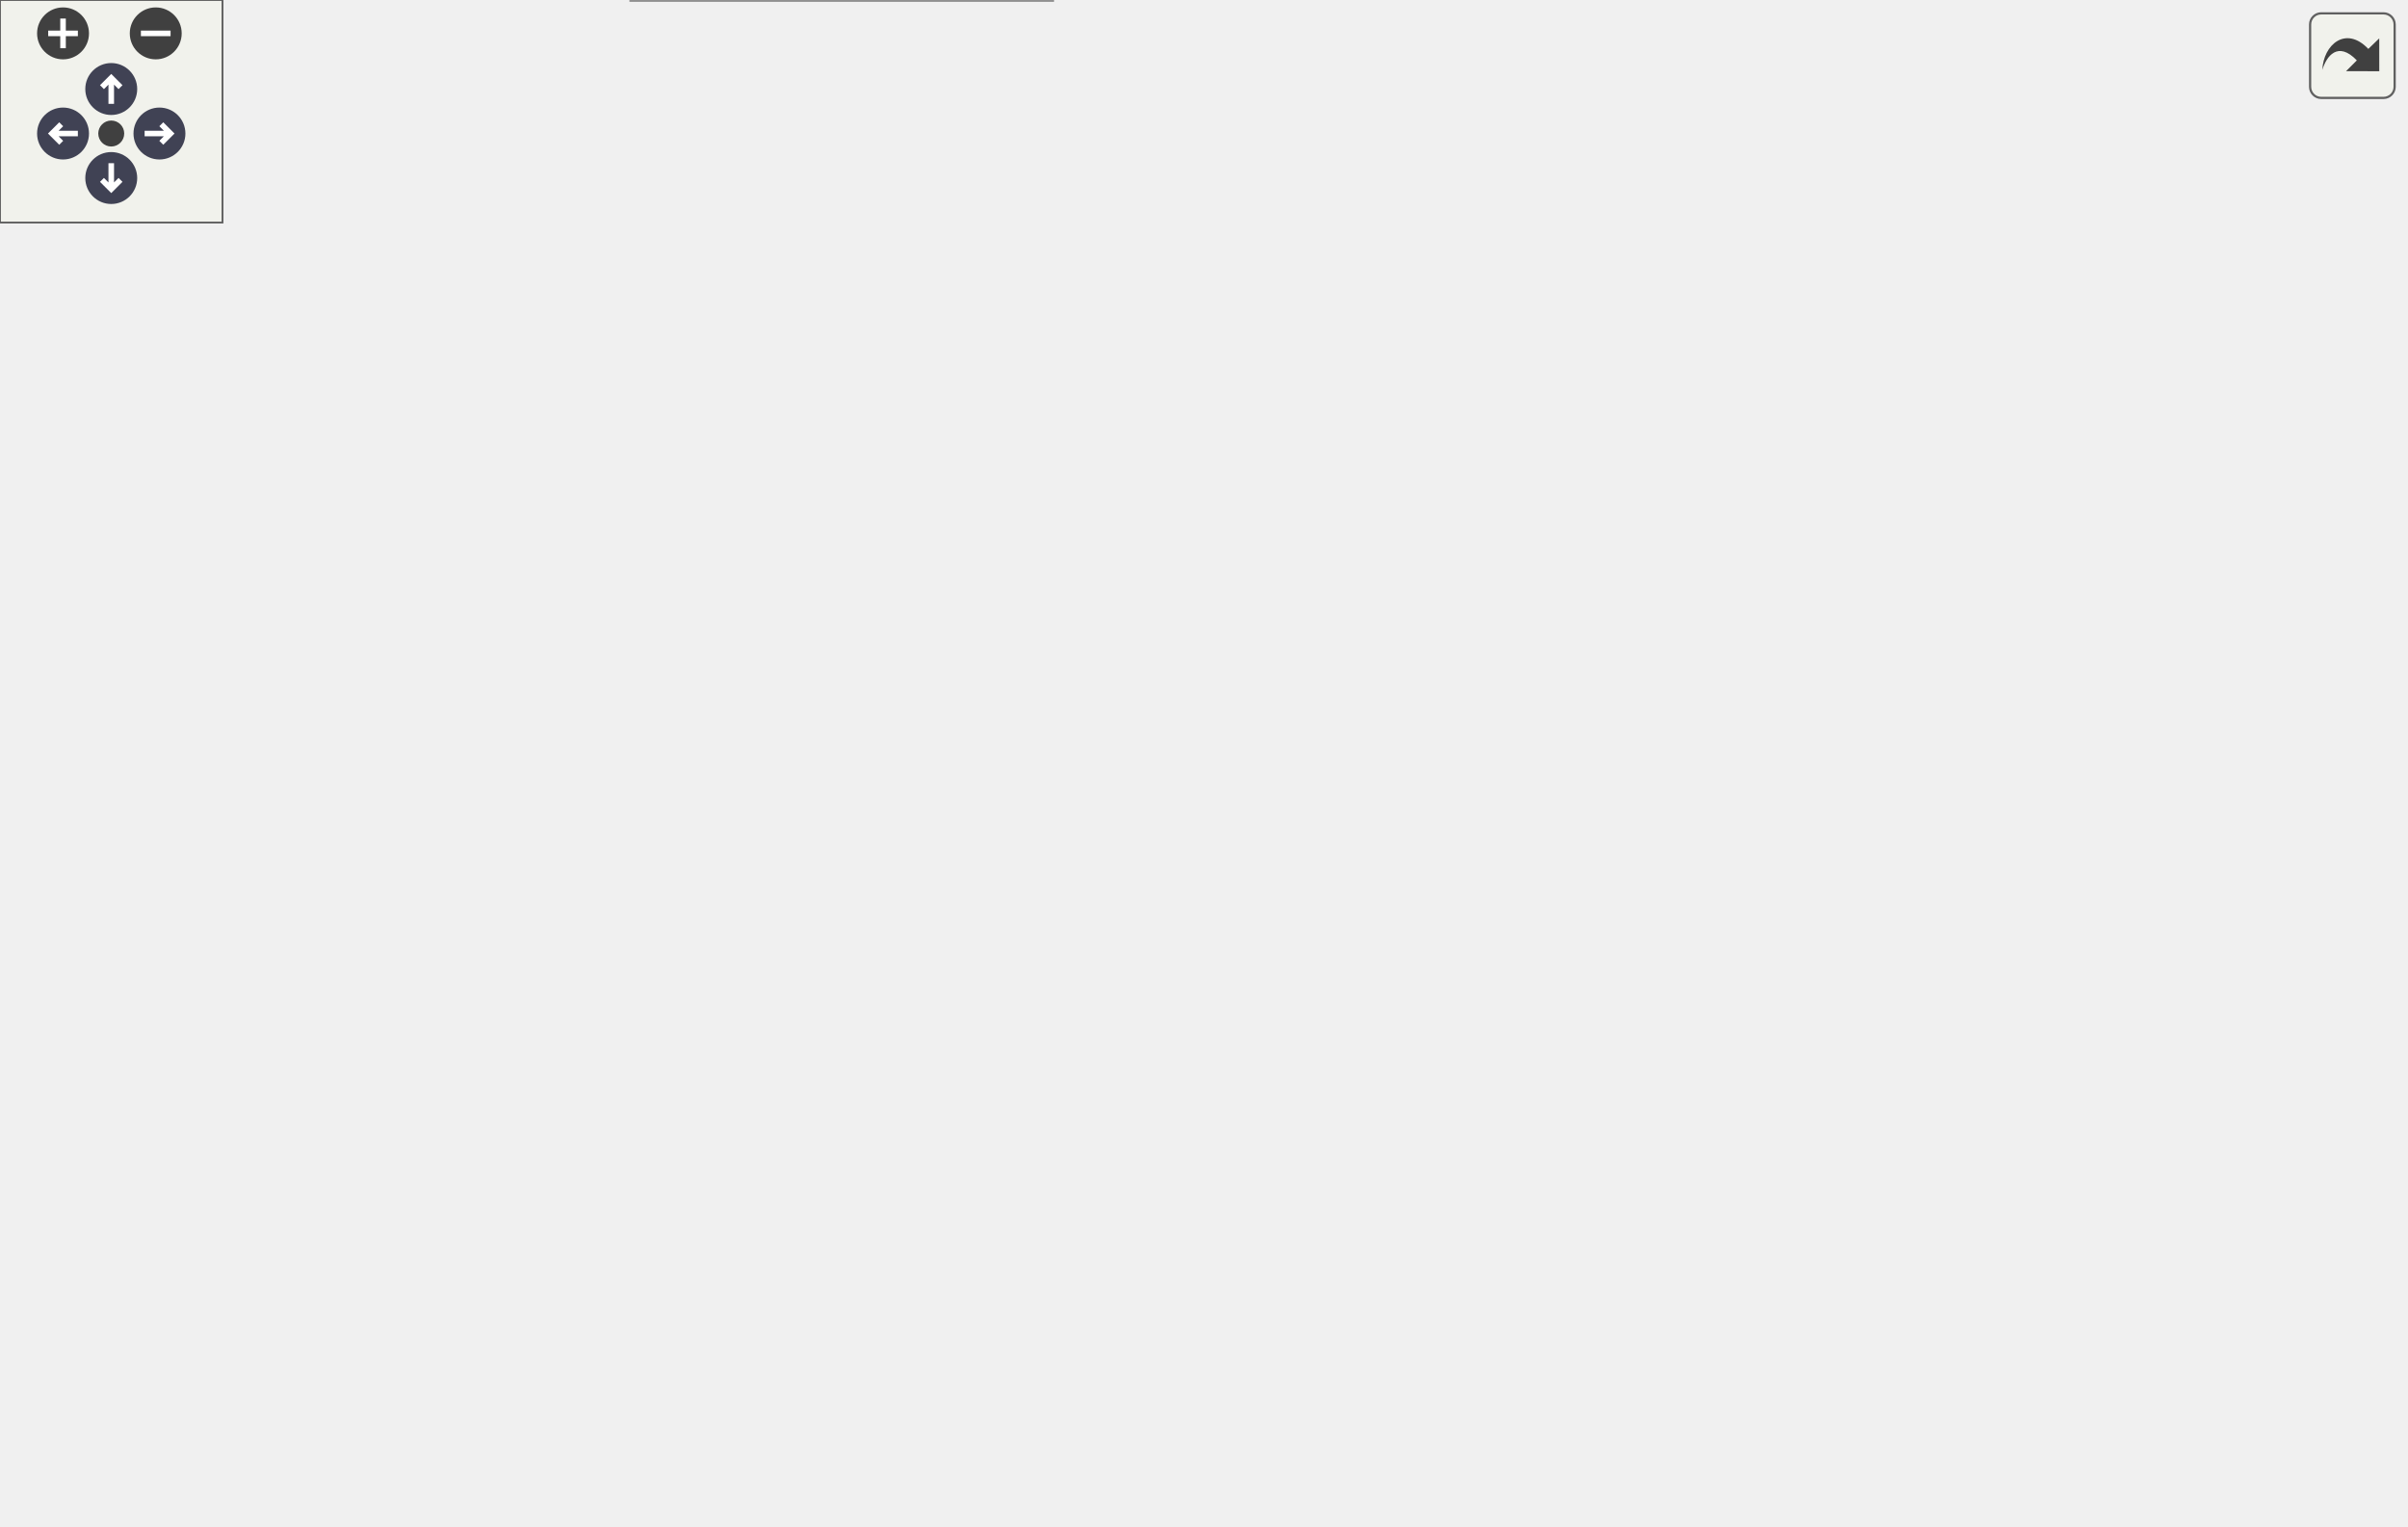
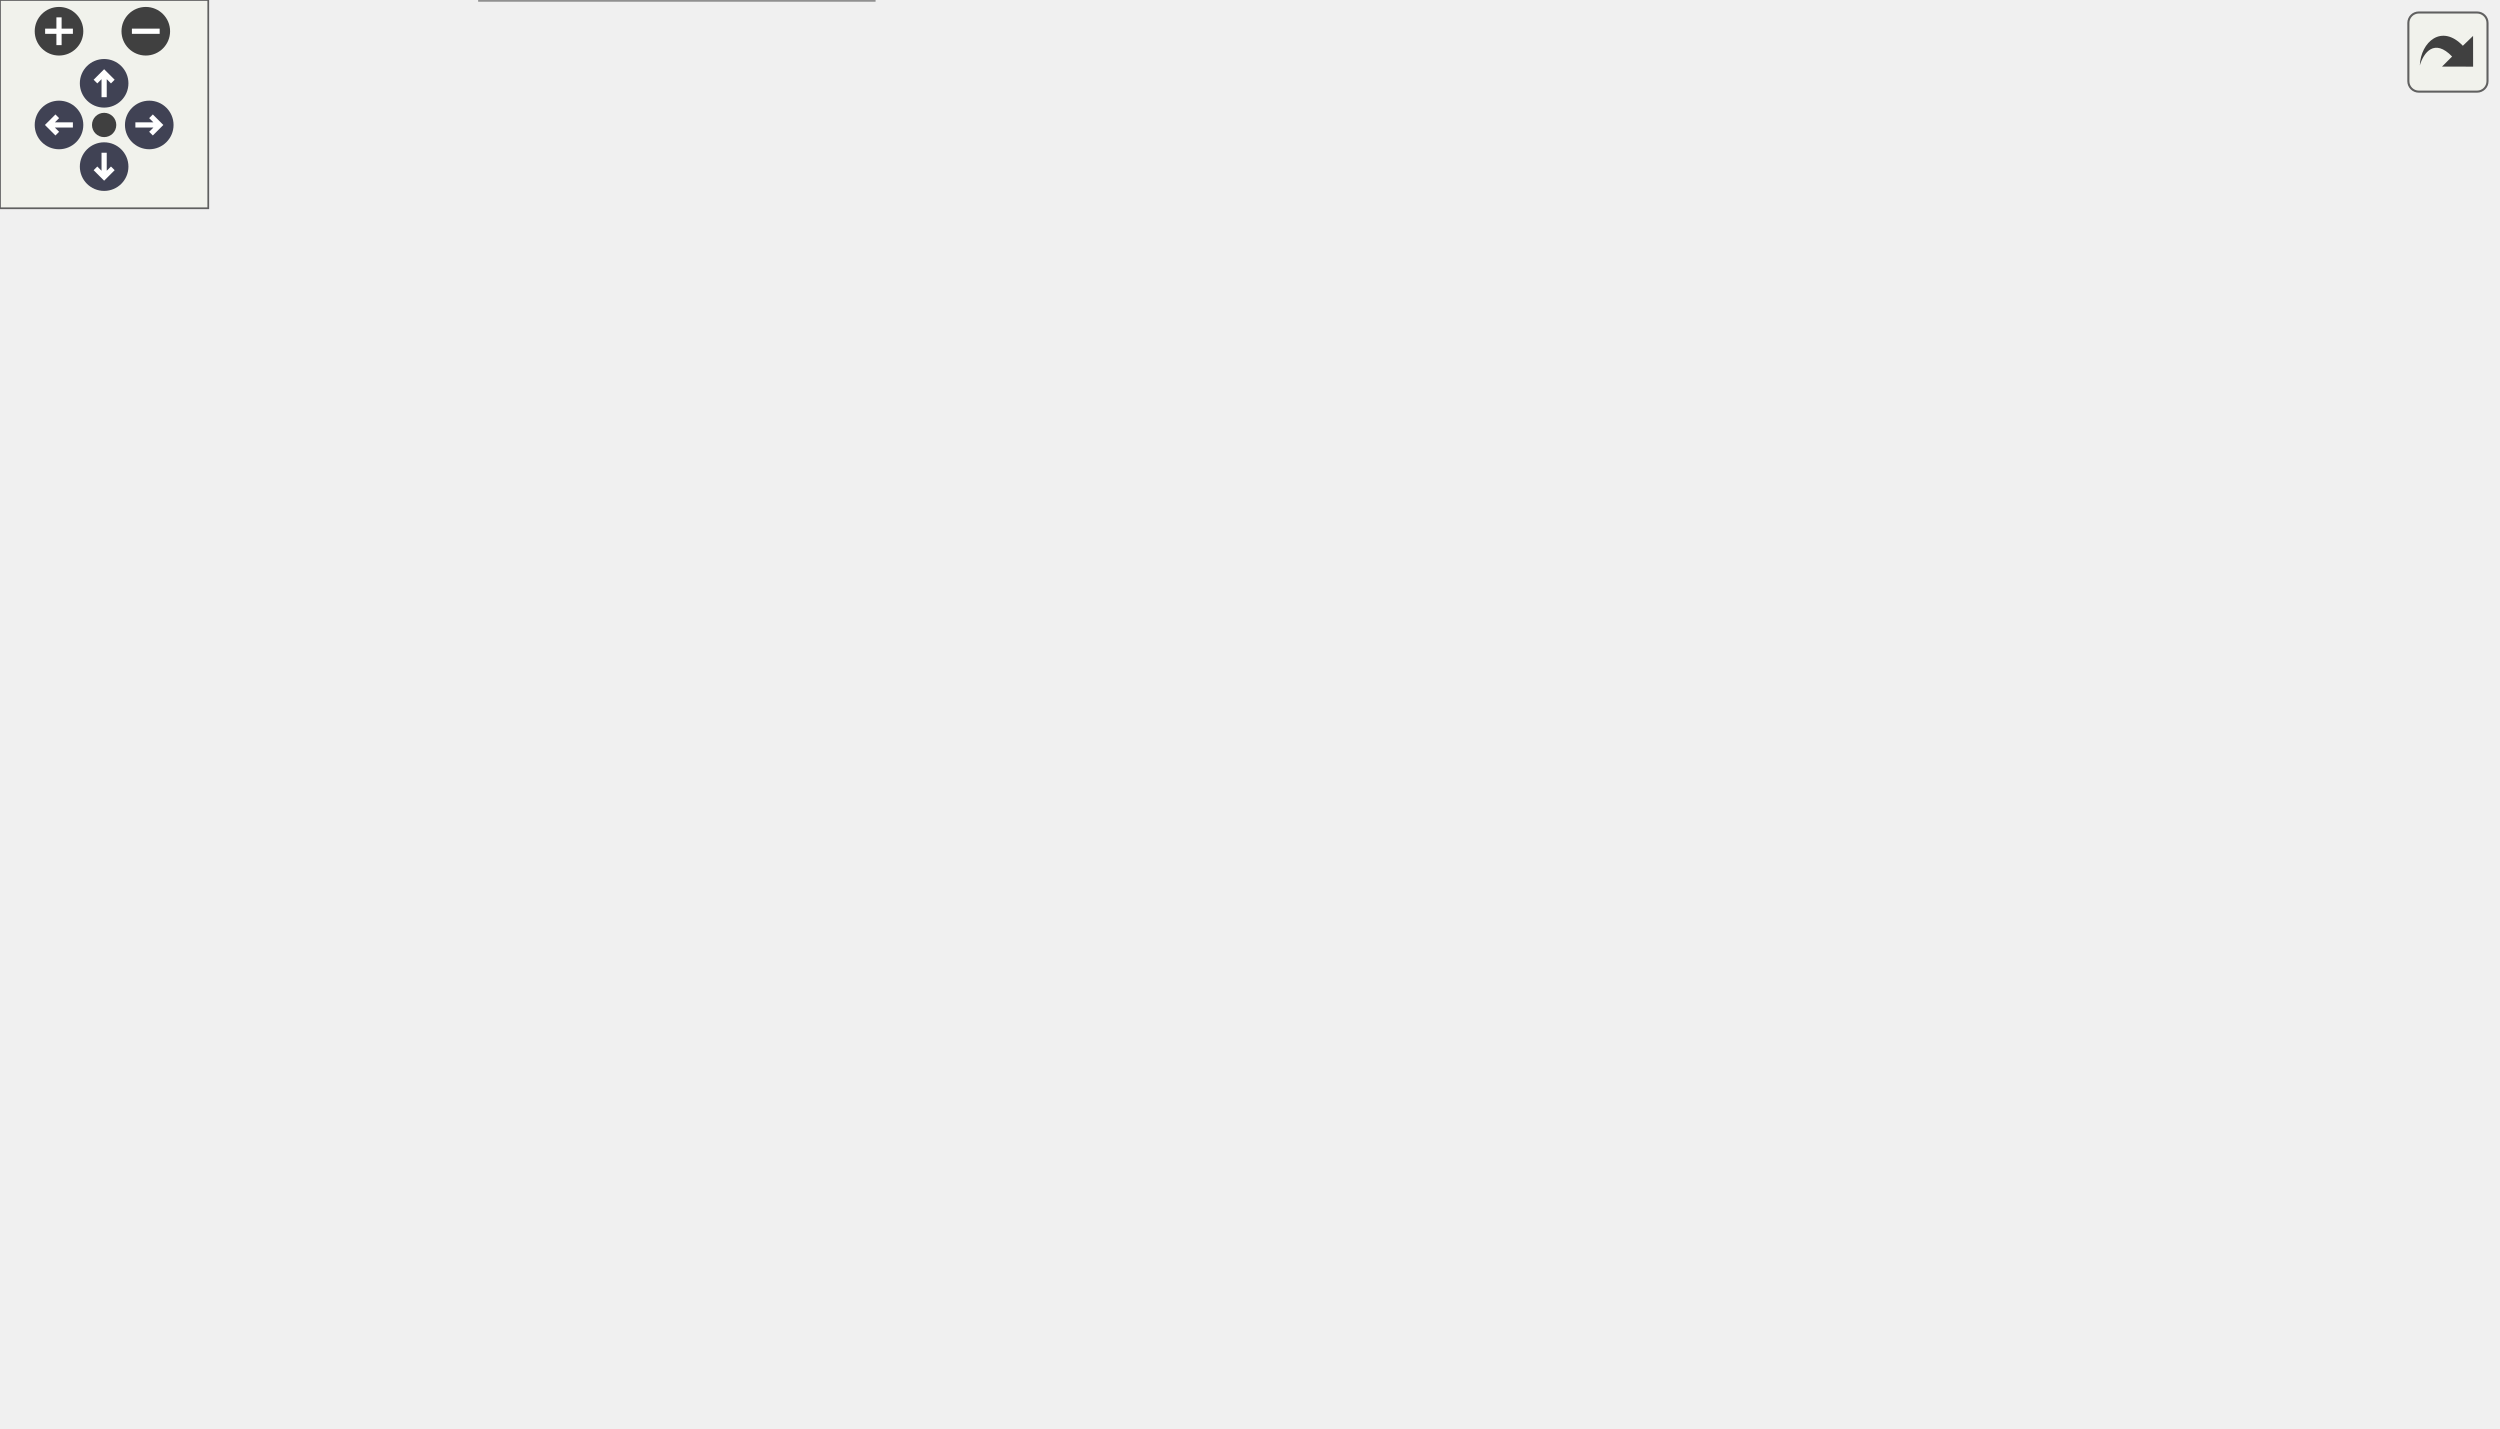
<svg xmlns="http://www.w3.org/2000/svg" xmlns:xlink="http://www.w3.org/1999/xlink" id="main" version="1.1" xml:space="preserve">
  <style type="text/css">
.node, .edge {opacity: 0.7;}
.node.selected, .edge.selected {opacity: 1;}
.edge:hover path { stroke: red; }
.edge:hover polygon { stroke: red; fill: red; }
</style>
  <defs>
    <circle id="rim" cx="0" cy="0" r="7" />
    <circle id="rim2" cx="0" cy="0" r="3.5" />
    <g id="zoomPlus">
      <use xlink:href="#rim" fill="#404040">
        <set attributeName="fill" to="#808080" begin="zoomplus.mouseover" end="zoomplus.mouseout" />
      </use>
      <path d="M-4,0h8M0,-4v8" fill="none" stroke="white" stroke-width="1.5" pointer-events="none" />
    </g>
    <g id="zoomMin">
      <use xlink:href="#rim" fill="#404040">
        <set attributeName="fill" to="#808080" begin="zoomminus.mouseover" end="zoomminus.mouseout" />
      </use>
      <path d="M-4,0h8" fill="none" stroke="white" stroke-width="1.5" pointer-events="none" />
    </g>
    <g id="arrowUp" transform="translate(30 24)">
      <use xlink:href="#rim" />
      <path pointer-events="none" fill="none" stroke="white" stroke-width="1.5" d="M0,-3.0v7 M-2.5,-0.5L0,-3.0L2.5,-0.5" />
    </g>
    <g id="arrowRight" transform="rotate(90) translate(36 -43)">
      <use xlink:href="#rim" />
      <path pointer-events="none" fill="none" stroke="white" stroke-width="1.5" d="M0,-3.0v7 M-2.5,-0.5L0,-3.0L2.5,-0.5" />
    </g>
    <g id="arrowDown" transform="rotate(180) translate(-30 -48)">
      <use xlink:href="#rim" />
      <path pointer-events="none" fill="none" stroke="white" stroke-width="1.5" d="M0,-3.0v7 M-2.5,-0.5L0,-3.0L2.5,-0.5" />
    </g>
    <g id="arrowLeft" transform="rotate(270) translate(-36 17)">
      <use xlink:href="#rim" />
      <path pointer-events="none" fill="none" stroke="white" stroke-width="1.5" d="M0,-3.0v7 M-2.5,-0.5L0,-3.0L2.5,-0.5" />
    </g>
    <g id="resetDef">
      <use xlink:href="#rim2" fill="#404040">
        <set attributeName="fill" to="#808080" begin="reset.mouseover" end="reset.mouseout" />
      </use>
    </g>
  </defs>
  <svg id="graph" class="graph">
    <g id="viewport">
      <g id="Node000001" class="node">
        <g id="a_Node000001">
          <a xlink:title=" ">
            <polygon fill="#999999" stroke="#666666" points="136.88,-350.75 45.12,-350.75 45.12,-331.5 136.88,-331.5 136.88,-350.75" />
            <text text-anchor="middle" x="91" y="-337.25" font-family="Helvetica,sans-Serif" font-size="10.00">mimic++/Call.hpp</text>
          </a>
        </g>
      </g>
      <g id="Node000002" class="node">
        <g id="a_Node000002">
          <a xlink:href="../../d5/d8a/_expectation_8hpp.html" target="_top" xlink:title=" ">
            <polygon fill="white" stroke="#666666" points="153.75,-240.25 28.25,-240.25 28.25,-221 153.75,-221 153.75,-240.25" />
            <text text-anchor="middle" x="91" y="-226.75" font-family="Helvetica,sans-Serif" font-size="10.00">mimic++/Expectation.hpp</text>
          </a>
        </g>
      </g>
      <g id="edge1_Node000001_Node000002" class="edge">
        <g id="a_edge1_Node000001_Node000002">
          <a xlink:title=" ">
            <path fill="none" stroke="#63b8ff" d="M91,-319.78C91,-296.05 91,-257.89 91,-240.63" />
            <polygon fill="#63b8ff" stroke="#63b8ff" points="87.5,-319.73 91,-329.73 94.5,-319.73 87.5,-319.73" />
          </a>
        </g>
      </g>
      <g id="Node000005" class="node">
        <g id="a_Node000005">
          <a xlink:href="../../d0/db9/mimic_09_09_8hpp.html" target="_top" xlink:title=" ">
-             <polygon fill="white" stroke="#666666" points="283.75,-19.25 170.25,-19.25 170.25,0 283.75,0 283.75,-19.25" />
-             <text text-anchor="middle" x="227" y="-5.75" font-family="Helvetica,sans-Serif" font-size="10.00">mimic++/mimic++.hpp</text>
-           </a>
-         </g>
-       </g>
-       <g id="edge19_Node000001_Node000005" class="edge">
-         <g id="a_edge19_Node000001_Node000005">
-           <a xlink:title=" ">
-             <path fill="none" stroke="#63b8ff" d="M65.86,-324.93C38.93,-306.52 0,-272.79 0,-231.62 0,-231.62 0,-231.62 0,-119.12 0,-43.89 102.77,-20.78 170.01,-13.71" />
+             <polygon fill="white" stroke="#666666" points="251.75,-19.25 138.25,-19.25 138.25,0 251.75,0 251.75,-19.25" />
+             <text text-anchor="middle" x="195" y="-5.75" font-family="Helvetica,sans-Serif" font-size="10.00">mimic++/mimic++.hpp</text>
+           </a>
+         </g>
+       </g>
+       <g id="edge20_Node000001_Node000005" class="edge">
+         <g id="a_edge20_Node000001_Node000005">
+           <a xlink:title=" ">
+             <path fill="none" stroke="#63b8ff" d="M65.86,-324.93C38.93,-306.52 0,-272.79 0,-231.62 0,-231.62 0,-231.62 0,-119.12 0,-55.49 80.27,-28.85 137.81,-17.92" />
            <polygon fill="#63b8ff" stroke="#63b8ff" points="63.6,-327.63 73.88,-330.18 67.43,-321.78 63.6,-327.63" />
          </a>
        </g>
      </g>
      <g id="Node000007" class="node">
        <g id="a_Node000007">
          <a xlink:href="../../da/dd9/_reporter_8hpp.html" target="_top" xlink:title=" ">
-             <polygon fill="white" stroke="#666666" points="381,-295.5 269,-295.5 269,-276.25 381,-276.25 381,-295.5" />
-             <text text-anchor="middle" x="325" y="-282" font-family="Helvetica,sans-Serif" font-size="10.00">mimic++/Reporter.hpp</text>
+             <polygon fill="white" stroke="#666666" points="346,-295.5 234,-295.5 234,-276.25 346,-276.25 346,-295.5" />
+             <text text-anchor="middle" x="290" y="-282" font-family="Helvetica,sans-Serif" font-size="10.00">mimic++/Reporter.hpp</text>
          </a>
        </g>
      </g>
      <g id="edge12_Node000001_Node000007" class="edge">
        <g id="a_edge12_Node000001_Node000007">
          <a xlink:title=" ">
-             <path fill="none" stroke="#63b8ff" d="M142.04,-328.51C185.05,-318.72 245.72,-304.92 285.2,-295.93" />
-             <polygon fill="#63b8ff" stroke="#63b8ff" points="141.41,-325.06 132.44,-330.7 142.96,-331.89 141.41,-325.06" />
+             <path fill="none" stroke="#63b8ff" d="M135.58,-328.2C172.05,-318.44 222.86,-304.84 256.08,-295.95" />
+             <polygon fill="#63b8ff" stroke="#63b8ff" points="134.98,-324.73 126.22,-330.7 136.78,-331.5 134.98,-324.73" />
          </a>
        </g>
      </g>
      <g id="Node000003" class="node">
        <g id="a_Node000003">
          <a xlink:href="../../d2/d4f/_expectation_builder_8hpp.html" target="_top" xlink:title=" ">
-             <polygon fill="white" stroke="#666666" points="382.75,-129.75 227.25,-129.75 227.25,-110.5 382.75,-110.5 382.75,-129.75" />
-             <text text-anchor="middle" x="305" y="-116.25" font-family="Helvetica,sans-Serif" font-size="10.00">mimic++/ExpectationBuilder.hpp</text>
+             <polygon fill="white" stroke="#666666" points="350.75,-129.75 195.25,-129.75 195.25,-110.5 350.75,-110.5 350.75,-129.75" />
+             <text text-anchor="middle" x="273" y="-116.25" font-family="Helvetica,sans-Serif" font-size="10.00">mimic++/ExpectationBuilder.hpp</text>
          </a>
        </g>
      </g>
      <g id="edge2_Node000002_Node000003" class="edge">
        <g id="a_edge2_Node000002_Node000003">
          <a xlink:title=" ">
-             <path fill="none" stroke="#63b8ff" d="M155.23,-218.49C208.92,-208.62 278.27,-194.37 288,-185 303.21,-170.35 305.34,-143.76 305.33,-129.96" />
-             <polygon fill="#63b8ff" stroke="#63b8ff" points="154.73,-215.02 145.52,-220.25 155.99,-221.91 154.73,-215.02" />
+             <path fill="none" stroke="#63b8ff" d="M165.23,-220.76C209.41,-213.78 259.42,-202.31 273,-185 285.46,-169.12 280.2,-143.53 276.12,-130.07" />
+             <polygon fill="#63b8ff" stroke="#63b8ff" points="164.72,-217.29 155.36,-222.25 165.77,-224.22 164.72,-217.29" />
          </a>
        </g>
      </g>
      <g id="Node000004" class="node">
        <g id="a_Node000004">
          <a xlink:href="../../d5/dc5/_mock_8hpp.html" target="_top" xlink:title=" ">
-             <polygon fill="white" stroke="#666666" points="276.62,-74.5 177.38,-74.5 177.38,-55.25 276.62,-55.25 276.62,-74.5" />
-             <text text-anchor="middle" x="227" y="-61" font-family="Helvetica,sans-Serif" font-size="10.00">mimic++/Mock.hpp</text>
+             <polygon fill="white" stroke="#666666" points="244.62,-74.5 145.38,-74.5 145.38,-55.25 244.62,-55.25 244.62,-74.5" />
+             <text text-anchor="middle" x="195" y="-61" font-family="Helvetica,sans-Serif" font-size="10.00">mimic++/Mock.hpp</text>
          </a>
        </g>
      </g>
      <g id="edge10_Node000002_Node000004" class="edge">
        <g id="a_edge10_Node000002_Node000004">
          <a xlink:title=" ">
-             <path fill="none" stroke="#63b8ff" d="M93.93,-209.49C96.57,-196.25 101.4,-178.98 110,-165.75 137.08,-124.11 186.58,-90.25 211.62,-74.85" />
-             <polygon fill="#63b8ff" stroke="#63b8ff" points="90.51,-208.76 92.28,-219.2 97.41,-209.93 90.51,-208.76" />
+             <path fill="none" stroke="#63b8ff" d="M88.7,-209.47C88.05,-196.44 88.82,-179.42 95,-165.75 113.79,-124.16 158.06,-90.28 180.87,-74.86" />
+             <polygon fill="#63b8ff" stroke="#63b8ff" points="85.21,-209.72 89.54,-219.39 92.18,-209.13 85.21,-209.72" />
          </a>
        </g>
      </g>
      <g id="edge11_Node000002_Node000005" class="edge">
        <g id="a_edge11_Node000002_Node000005">
          <a xlink:title=" ">
-             <path fill="none" stroke="#63b8ff" d="M90.38,-209.51C90.51,-196.72 91.69,-179.96 96,-165.75 112.36,-111.86 119.45,-96.3 158,-55.25 172.36,-39.96 192.98,-27.52 207.93,-19.69" />
-             <polygon fill="#63b8ff" stroke="#63b8ff" points="86.87,-209.25 90.49,-219.21 93.87,-209.17 86.87,-209.25" />
+             <path fill="none" stroke="#63b8ff" d="M87.73,-209.63C86.63,-201.95 85.54,-193.09 85,-185 80.96,-124.66 88.16,-102.43 126,-55.25 138.76,-39.34 158.8,-27.28 174,-19.73" />
+             <polygon fill="#63b8ff" stroke="#63b8ff" points="84.24,-209.93 89.22,-219.27 91.15,-208.86 84.24,-209.93" />
          </a>
        </g>
      </g>
      <g id="Node000006" class="node">
        <g id="a_Node000006">
          <a xlink:href="../../d8/de5/_expectation_policies_8hpp.html" target="_top" xlink:title=" ">
-             <polygon fill="white" stroke="#666666" points="279,-185 119,-185 119,-165.75 279,-165.75 279,-185" />
-             <text text-anchor="middle" x="199" y="-171.5" font-family="Helvetica,sans-Serif" font-size="10.00">mimic++/ExpectationPolicies.hpp</text>
+             <polygon fill="white" stroke="#666666" points="264,-185 104,-185 104,-165.75 264,-165.75 264,-185" />
+             <text text-anchor="middle" x="184" y="-171.5" font-family="Helvetica,sans-Serif" font-size="10.00">mimic++/ExpectationPolicies.hpp</text>
          </a>
        </g>
      </g>
      <g id="edge6_Node000002_Node000006" class="edge">
        <g id="a_edge6_Node000002_Node000006">
          <a xlink:title=" ">
-             <path fill="none" stroke="#63b8ff" d="M119.39,-215.62C138.75,-206.08 163.8,-193.73 180.59,-185.45" />
-             <polygon fill="#63b8ff" stroke="#63b8ff" points="118.1,-212.36 110.68,-219.92 121.2,-218.64 118.1,-212.36" />
+             <path fill="none" stroke="#63b8ff" d="M116.38,-215.09C132.91,-205.63 153.96,-193.58 168.15,-185.45" />
+             <polygon fill="#63b8ff" stroke="#63b8ff" points="115.03,-211.83 108.09,-219.84 118.51,-217.91 115.03,-211.83" />
          </a>
        </g>
      </g>
      <g id="edge3_Node000003_Node000004" class="edge">
        <g id="a_edge3_Node000003_Node000004">
          <a xlink:title=" ">
-             <path fill="none" stroke="#63b8ff" d="M282.53,-103.78C268.85,-94.45 251.86,-82.85 240.3,-74.95" />
-             <polygon fill="#63b8ff" stroke="#63b8ff" points="280.29,-106.49 290.52,-109.24 284.23,-100.71 280.29,-106.49" />
+             <path fill="none" stroke="#63b8ff" d="M250.53,-103.78C236.85,-94.45 219.86,-82.85 208.3,-74.95" />
+             <polygon fill="#63b8ff" stroke="#63b8ff" points="248.29,-106.49 258.52,-109.24 252.23,-100.71 248.29,-106.49" />
          </a>
        </g>
      </g>
      <g id="edge5_Node000003_Node000005" class="edge">
        <g id="a_edge5_Node000003_Node000005">
          <a xlink:title=" ">
-             <path fill="none" stroke="#63b8ff" d="M302.32,-98.82C299.8,-85.5 294.99,-68.22 286,-55.25 275.32,-39.84 257.63,-27.49 244.4,-19.73" />
-             <polygon fill="#63b8ff" stroke="#63b8ff" points="298.85,-99.28 303.87,-108.61 305.76,-98.18 298.85,-99.28" />
+             <path fill="none" stroke="#63b8ff" d="M270.32,-98.82C267.8,-85.5 262.99,-68.22 254,-55.25 243.32,-39.84 225.63,-27.49 212.4,-19.73" />
+             <polygon fill="#63b8ff" stroke="#63b8ff" points="266.85,-99.28 271.87,-108.61 273.76,-98.18 266.85,-99.28" />
          </a>
        </g>
      </g>
      <g id="edge4_Node000004_Node000005" class="edge">
        <g id="a_edge4_Node000004_Node000005">
          <a xlink:title=" ">
-             <path fill="none" stroke="#63b8ff" d="M227,-43.63C227,-35.34 227,-26.17 227,-19.61" />
-             <polygon fill="#63b8ff" stroke="#63b8ff" points="223.5,-43.57 227,-53.57 230.5,-43.57 223.5,-43.57" />
+             <path fill="none" stroke="#63b8ff" d="M195,-43.63C195,-35.34 195,-26.17 195,-19.61" />
+             <polygon fill="#63b8ff" stroke="#63b8ff" points="191.5,-43.57 195,-53.57 198.5,-43.57 191.5,-43.57" />
          </a>
        </g>
      </g>
      <g id="edge7_Node000006_Node000003" class="edge">
        <g id="a_edge7_Node000006_Node000003">
          <a xlink:title=" ">
-             <path fill="none" stroke="#63b8ff" d="M227.13,-160.24C246.09,-150.72 270.53,-138.44 286.93,-130.2" />
-             <polygon fill="#63b8ff" stroke="#63b8ff" points="225.7,-157.05 218.33,-164.66 228.84,-163.3 225.7,-157.05" />
+             <path fill="none" stroke="#63b8ff" d="M208.74,-159.57C224.49,-150.15 244.38,-138.25 257.83,-130.2" />
+             <polygon fill="#63b8ff" stroke="#63b8ff" points="207.18,-156.43 200.4,-164.56 210.77,-162.43 207.18,-156.43" />
          </a>
        </g>
      </g>
      <g id="edge8_Node000006_Node000004" class="edge">
        <g id="a_edge8_Node000006_Node000004">
          <a xlink:title=" ">
-             <path fill="none" stroke="#63b8ff" d="M204.17,-154.35C210.28,-130.65 220.2,-92.22 224.68,-74.88" />
-             <polygon fill="#63b8ff" stroke="#63b8ff" points="200.78,-153.47 201.67,-164.03 207.56,-155.22 200.78,-153.47" />
+             <path fill="none" stroke="#63b8ff" d="M183.77,-154.21C183.84,-141.6 184.32,-125.06 186,-110.5 187.45,-97.94 190.61,-83.65 192.77,-74.7" />
+             <polygon fill="#63b8ff" stroke="#63b8ff" points="180.27,-154.16 183.81,-164.15 187.27,-154.14 180.27,-154.16" />
          </a>
        </g>
      </g>
      <g id="edge9_Node000006_Node000005" class="edge">
        <g id="a_edge9_Node000006_Node000005">
          <a xlink:title=" ">
-             <path fill="none" stroke="#63b8ff" d="M186.45,-155.88C171.76,-131.72 151.42,-88.58 168,-55.25 176.07,-39.04 193.14,-27.15 206.86,-19.73" />
-             <polygon fill="#63b8ff" stroke="#63b8ff" points="183.31,-157.45 191.65,-163.99 189.2,-153.68 183.31,-157.45" />
+             <path fill="none" stroke="#63b8ff" d="M167.67,-156.95C147.69,-133.41 118.54,-90.34 136,-55.25 144.07,-39.04 161.14,-27.15 174.86,-19.73" />
+             <polygon fill="#63b8ff" stroke="#63b8ff" points="165,-159.21 174.26,-164.37 170.23,-154.57 165,-159.21" />
          </a>
        </g>
      </g>
      <g id="edge13_Node000007_Node000002" class="edge">
        <g id="a_edge13_Node000007_Node000002">
          <a xlink:title=" ">
-             <path fill="none" stroke="#63b8ff" d="M273.96,-273.26C230.95,-263.47 170.28,-249.67 130.8,-240.68" />
-             <polygon fill="#63b8ff" stroke="#63b8ff" points="273.04,-276.64 283.56,-275.45 274.59,-269.81 273.04,-276.64" />
-           </a>
-         </g>
-       </g>
-       <g id="edge18_Node000007_Node000005" class="edge">
-         <g id="a_edge18_Node000007_Node000005">
-           <a xlink:title=" ">
-             <path fill="none" stroke="#63b8ff" d="M392.71,-280.48C423.88,-275.11 459.14,-263.78 483,-240.25 504.09,-219.45 502,-205.99 502,-176.38 502,-176.38 502,-176.38 502,-119.12 502,-71.26 356.05,-35.55 276.8,-19.69" />
-             <polygon fill="#63b8ff" stroke="#63b8ff" points="392.3,-277.01 382.94,-281.98 393.35,-283.92 392.3,-277.01" />
+             <path fill="none" stroke="#63b8ff" d="M245.42,-272.95C208.95,-263.19 158.14,-249.59 124.92,-240.7" />
+             <polygon fill="#63b8ff" stroke="#63b8ff" points="244.22,-276.25 254.78,-275.45 246.02,-269.48 244.22,-276.25" />
+           </a>
+         </g>
+       </g>
+       <g id="edge19_Node000007_Node000005" class="edge">
+         <g id="a_edge19_Node000007_Node000005">
+           <a xlink:title=" ">
+             <path fill="none" stroke="#63b8ff" d="M357.47,-281.58C467.09,-275.64 674.27,-261.7 700,-240.25 722.75,-221.28 719,-205.99 719,-176.38 719,-176.38 719,-176.38 719,-119.12 719,-24.6 387.88,-11.79 252.07,-10.52" />
+             <polygon fill="#63b8ff" stroke="#63b8ff" points="357.52,-278.07 347.72,-282.1 357.9,-285.06 357.52,-278.07" />
          </a>
        </g>
      </g>
      <g id="Node000008" class="node">
        <g id="a_Node000008">
          <a xlink:href="../../d8/de4/_sequence_8hpp.html" target="_top" xlink:title=" ">
-             <polygon fill="white" stroke="#666666" points="648.38,-185 529.62,-185 529.62,-165.75 648.38,-165.75 648.38,-185" />
-             <text text-anchor="middle" x="589" y="-171.5" font-family="Helvetica,sans-Serif" font-size="10.00">mimic++/Sequence.hpp</text>
+             <polygon fill="white" stroke="#666666" points="438.38,-185 319.62,-185 319.62,-165.75 438.38,-165.75 438.38,-185" />
+             <text text-anchor="middle" x="379" y="-171.5" font-family="Helvetica,sans-Serif" font-size="10.00">mimic++/Sequence.hpp</text>
          </a>
        </g>
      </g>
      <g id="edge14_Node000007_Node000008" class="edge">
        <g id="a_edge14_Node000007_Node000008">
          <a xlink:title=" ">
-             <path fill="none" stroke="#63b8ff" d="M392.34,-277.34C430.24,-271.13 477.53,-259.99 516,-240.25 543.57,-226.1 569.22,-199.29 581.47,-185.33" />
-             <polygon fill="#63b8ff" stroke="#63b8ff" points="392.25,-273.81 382.9,-278.8 393.32,-280.73 392.25,-273.81" />
+             <path fill="none" stroke="#63b8ff" d="M246.35,-272.12C215.96,-260.98 183.73,-243.13 201,-221 215.6,-202.29 273.5,-190.24 319.36,-183.44" />
+             <polygon fill="#63b8ff" stroke="#63b8ff" points="244.91,-275.33 255.51,-275.28 247.2,-268.71 244.91,-275.33" />
          </a>
        </g>
      </g>
      <g id="Node000009" class="node">
        <g id="a_Node000009">
-           <a xlink:href="../../d3/d04/_catch2_8hpp.html" target="_top" xlink:title=" ">
-             <polygon fill="white" stroke="#666666" points="318.25,-240.25 171.75,-240.25 171.75,-221 318.25,-221 318.25,-240.25" />
-             <text text-anchor="middle" x="245" y="-226.75" font-family="Helvetica,sans-Serif" font-size="10.00">mimic++/adapters/Catch2.hpp</text>
+           <a xlink:href="../../d9/d42/_boost_test_8hpp.html" target="_top" xlink:title=" ">
+             <polygon fill="white" stroke="#666666" points="370.38,-240.25 209.62,-240.25 209.62,-221 370.38,-221 370.38,-240.25" />
+             <text text-anchor="middle" x="290" y="-226.75" font-family="Helvetica,sans-Serif" font-size="10.00">mimic++/adapters/BoostTest.hpp</text>
          </a>
        </g>
      </g>
      <g id="edge16_Node000007_Node000009" class="edge">
        <g id="a_edge16_Node000007_Node000009">
          <a xlink:title=" ">
-             <path fill="none" stroke="#63b8ff" d="M301.95,-269.53C287.93,-260.2 270.5,-248.6 258.64,-240.7" />
-             <polygon fill="#63b8ff" stroke="#63b8ff" points="299.91,-272.38 310.17,-275 303.78,-266.55 299.91,-272.38" />
+             <path fill="none" stroke="#63b8ff" d="M290,-264.63C290,-256.34 290,-247.17 290,-240.61" />
+             <polygon fill="#63b8ff" stroke="#63b8ff" points="286.5,-264.57 290,-274.57 293.5,-264.57 286.5,-264.57" />
          </a>
        </g>
      </g>
      <g id="Node000010" class="node">
        <g id="a_Node000010">
-           <a xlink:href="../../d5/db1/gtest_8hpp.html" target="_top" xlink:title=" ">
-             <polygon fill="white" stroke="#666666" points="473.75,-240.25 336.25,-240.25 336.25,-221 473.75,-221 473.75,-240.25" />
-             <text text-anchor="middle" x="405" y="-226.75" font-family="Helvetica,sans-Serif" font-size="10.00">mimic++/adapters/gtest.hpp</text>
+           <a xlink:href="../../d3/d04/_catch2_8hpp.html" target="_top" xlink:title=" ">
+             <polygon fill="white" stroke="#666666" points="535.25,-240.25 388.75,-240.25 388.75,-221 535.25,-221 535.25,-240.25" />
+             <text text-anchor="middle" x="462" y="-226.75" font-family="Helvetica,sans-Serif" font-size="10.00">mimic++/adapters/Catch2.hpp</text>
          </a>
        </g>
      </g>
      <g id="edge17_Node000007_Node000010" class="edge">
        <g id="a_edge17_Node000007_Node000010">
          <a xlink:title=" ">
-             <path fill="none" stroke="#63b8ff" d="M348.05,-269.53C362.07,-260.2 379.5,-248.6 391.36,-240.7" />
-             <polygon fill="#63b8ff" stroke="#63b8ff" points="346.22,-266.55 339.83,-275 350.09,-272.38 346.22,-266.55" />
+             <path fill="none" stroke="#63b8ff" d="M330.17,-272.44C361.56,-262.72 404.46,-249.44 432.68,-240.7" />
+             <polygon fill="#63b8ff" stroke="#63b8ff" points="329.14,-269.09 320.62,-275.39 331.21,-275.78 329.14,-269.09" />
+           </a>
+         </g>
+       </g>
+       <g id="Node000011" class="node">
+         <g id="a_Node000011">
+           <a xlink:href="../../d5/db1/gtest_8hpp.html" target="_top" xlink:title=" ">
+             <polygon fill="white" stroke="#666666" points="690.75,-240.25 553.25,-240.25 553.25,-221 690.75,-221 690.75,-240.25" />
+             <text text-anchor="middle" x="622" y="-226.75" font-family="Helvetica,sans-Serif" font-size="10.00">mimic++/adapters/gtest.hpp</text>
+           </a>
+         </g>
+       </g>
+       <g id="edge18_Node000007_Node000011" class="edge">
+         <g id="a_edge18_Node000007_Node000011">
+           <a xlink:title=" ">
+             <path fill="none" stroke="#63b8ff" d="M357.39,-274.07C418.48,-264.27 507.54,-249.98 565.13,-240.75" />
+             <polygon fill="#63b8ff" stroke="#63b8ff" points="357.13,-270.56 347.81,-275.6 358.24,-277.47 357.13,-270.56" />
          </a>
        </g>
      </g>
      <g id="edge15_Node000008_Node000005" class="edge">
        <g id="a_edge15_Node000008_Node000005">
          <a xlink:title=" ">
-             <path fill="none" stroke="#63b8ff" d="M582.77,-154.49C573.14,-127.29 551.9,-79.14 516,-55.25 478.96,-30.61 357.2,-18.79 284.07,-13.79" />
-             <polygon fill="#63b8ff" stroke="#63b8ff" points="579.43,-155.54 585.91,-163.92 586.07,-153.33 579.43,-155.54" />
+             <path fill="none" stroke="#63b8ff" d="M376.76,-154.25C374.42,-140.76 369.65,-123.21 360,-110.5 324.05,-63.17 258.63,-33.46 221.89,-19.69" />
+             <polygon fill="#63b8ff" stroke="#63b8ff" points="373.3,-154.73 378.14,-164.15 380.23,-153.77 373.3,-154.73" />
          </a>
        </g>
      </g>
    </g>
  </svg>
  <g id="navigator" transform="translate(0 0)" fill="#404254">
    <rect fill="#f2f5e9" fill-opacity="0.5" stroke="#606060" stroke-width=".5" x="0" y="0" width="60" height="60" />
    <use id="zoomplus" xlink:href="#zoomPlus" x="17" y="9" />
    <use id="zoomminus" xlink:href="#zoomMin" x="42" y="9" />
    <use id="reset" xlink:href="#resetDef" x="30" y="36" />
    <use id="arrowup" xlink:href="#arrowUp" x="0" y="0" />
    <use id="arrowright" xlink:href="#arrowRight" x="0" y="0" />
    <use id="arrowdown" xlink:href="#arrowDown" x="0" y="0" />
    <use id="arrowleft" xlink:href="#arrowLeft" x="0" y="0" />
  </g>
  <svg viewBox="0 0 15 15" width="100%" height="30px" preserveAspectRatio="xMaxYMin meet">
    <g id="arrow_out" transform="scale(0.3 0.3)">
      <a xlink:href="_call_8hpp__dep__incl_org.svg" target="_base">
        <rect id="button" ry="5" rx="5" y="6" x="6" height="38" width="38" fill="#f2f5e9" fill-opacity="0.5" stroke="#606060" stroke-width="1.0" />
        <path id="arrow" d="M 11.5,31.437 C 11.94,20.098 22.043,11.323 32.159,21.979 L 37.069,17.246 C 37.069,17.246 37.088,32 37.088,32 L 22.16,31.978 C 22.16,31.978 26.998,27.14 26.998,27.14 C 18.529,18.264 13.292,25.23 11.5,31.437 z" style="fill:#404040;" />
      </a>
    </g>
  </svg>
  <style type="text/css">

[data-mouse-over-selected='false'] { opacity: 0.7; }
[data-mouse-over-selected='true']  { opacity: 1.0; }

</style>
</svg>
